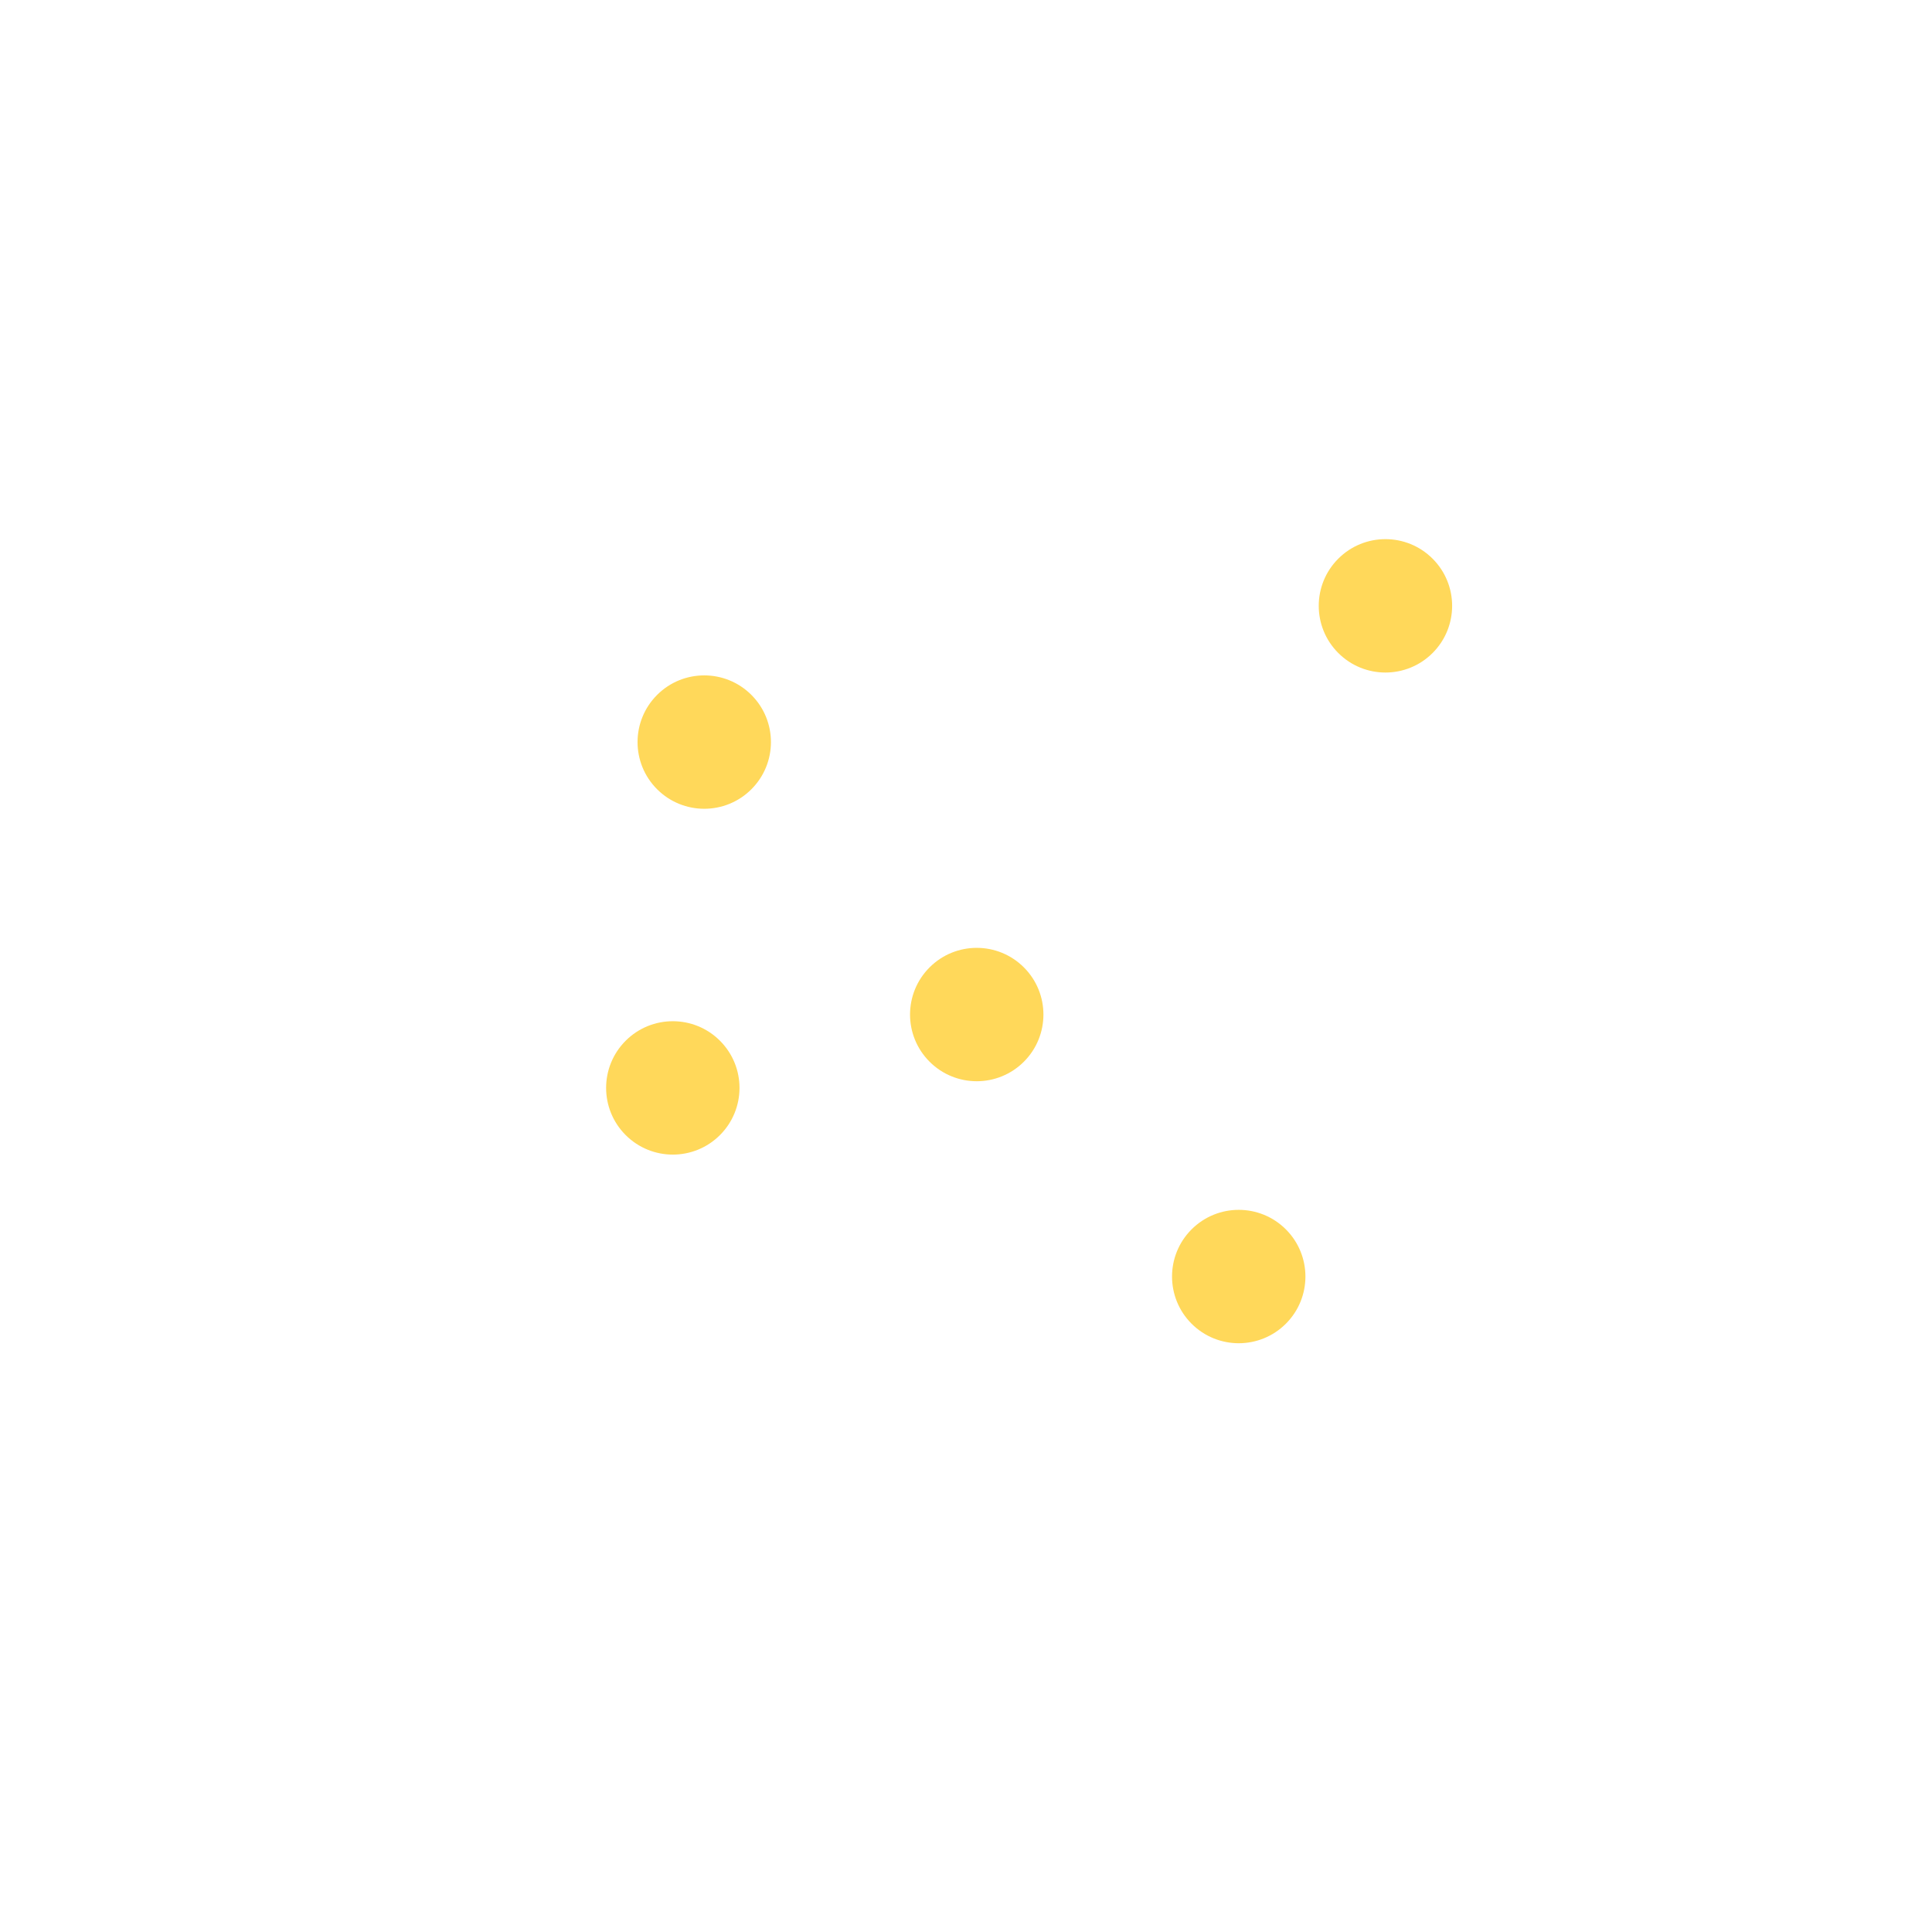
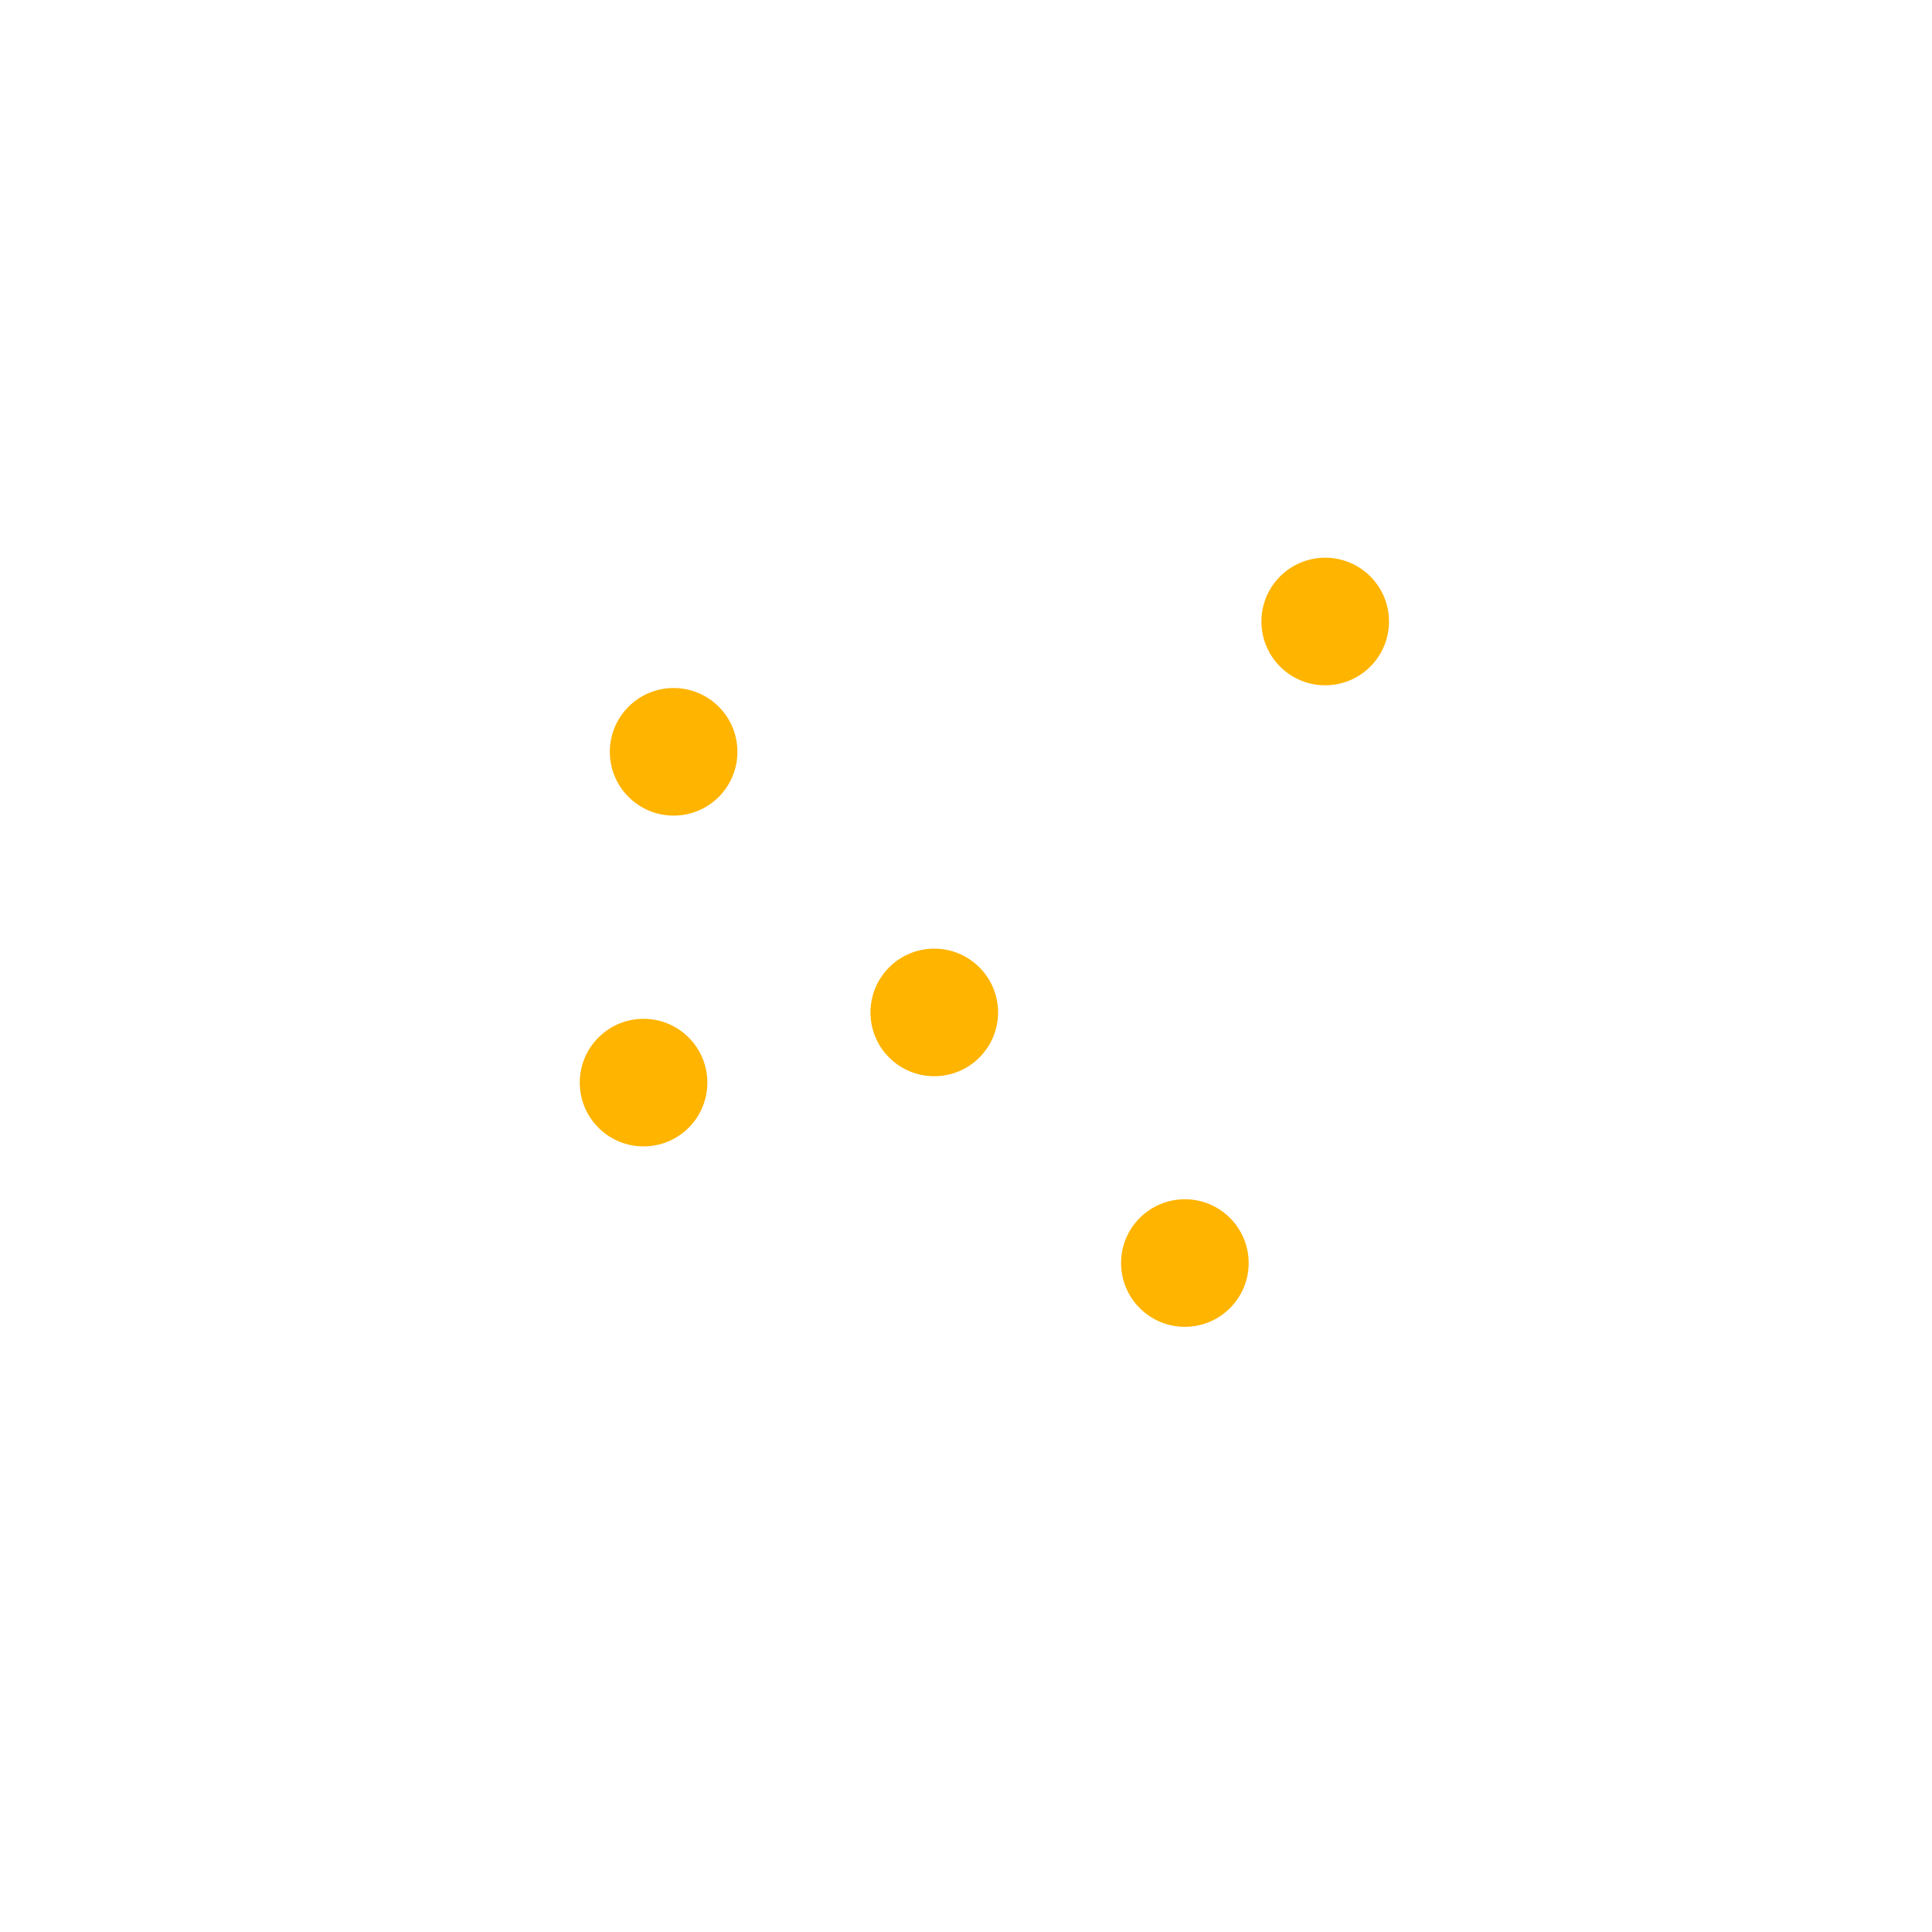
- <svg xmlns="http://www.w3.org/2000/svg" width="100" height="100" viewBox="0 0 110 100" fill="none">
-   <path d="M37.412 39.936C38.895 41.419 41.3 41.419 42.782 39.936C44.265 38.453 44.265 36.049 42.782 34.566C41.3 33.083 38.895 33.083 37.412 34.566C35.929 36.049 35.929 38.453 37.412 39.936Z" fill="#FFD85A" />
-   <path d="M52.926 55.449C54.409 56.932 56.813 56.932 58.296 55.449C59.779 53.966 59.779 51.562 58.296 50.079C56.813 48.596 54.409 48.596 52.926 50.079C51.443 51.562 51.443 53.966 52.926 55.449Z" fill="#FFD85A" />
-   <path d="M76.196 32.179C77.679 33.662 80.083 33.662 81.566 32.179C83.049 30.696 83.049 28.292 81.566 26.809C80.083 25.326 77.679 25.326 76.196 26.809C74.713 28.292 74.713 30.696 76.196 32.179Z" fill="#FFD85A" />
-   <path d="M35.622 59.626C37.105 61.109 39.51 61.109 40.992 59.626C42.475 58.143 42.475 55.739 40.992 54.256C39.51 52.773 37.105 52.773 35.622 54.256C34.139 55.739 34.139 58.143 35.622 59.626Z" fill="#FFD85A" />
-   <path d="M67.843 70.366C69.326 71.849 71.73 71.849 73.213 70.366C74.696 68.883 74.696 66.479 73.213 64.996C71.73 63.513 69.326 63.513 67.843 64.996C66.36 66.479 66.36 68.883 67.843 70.366Z" fill="#FFD85A" />
+ <svg xmlns="http://www.w3.org/2000/svg" width="100" height="100" viewBox="0 0 115 100" fill="none">
+   <path d="M37.412 39.936C38.895 41.419 41.3 41.419 42.782 39.936C44.265 38.453 44.265 36.049 42.782 34.566C41.3 33.083 38.895 33.083 37.412 34.566C35.929 36.049 35.929 38.453 37.412 39.936Z" fill="#FFB400" />
+   <path d="M52.926 55.449C54.409 56.932 56.813 56.932 58.296 55.449C59.779 53.966 59.779 51.562 58.296 50.079C56.813 48.596 54.409 48.596 52.926 50.079C51.443 51.562 51.443 53.966 52.926 55.449Z" fill="#FFB400" />
+   <path d="M76.196 32.179C77.679 33.662 80.083 33.662 81.566 32.179C83.049 30.696 83.049 28.292 81.566 26.809C80.083 25.326 77.679 25.326 76.196 26.809C74.713 28.292 74.713 30.696 76.196 32.179Z" fill="#FFB400" />
+   <path d="M35.622 59.626C37.105 61.109 39.51 61.109 40.992 59.626C42.475 58.143 42.475 55.739 40.992 54.256C39.51 52.773 37.105 52.773 35.622 54.256C34.139 55.739 34.139 58.143 35.622 59.626Z" fill="#FFB400" />
+   <path d="M67.843 70.366C69.326 71.849 71.73 71.849 73.213 70.366C74.696 68.883 74.696 66.479 73.213 64.996C71.73 63.513 69.326 63.513 67.843 64.996C66.36 66.479 66.36 68.883 67.843 70.366Z" fill="#FFB400" />
</svg>
